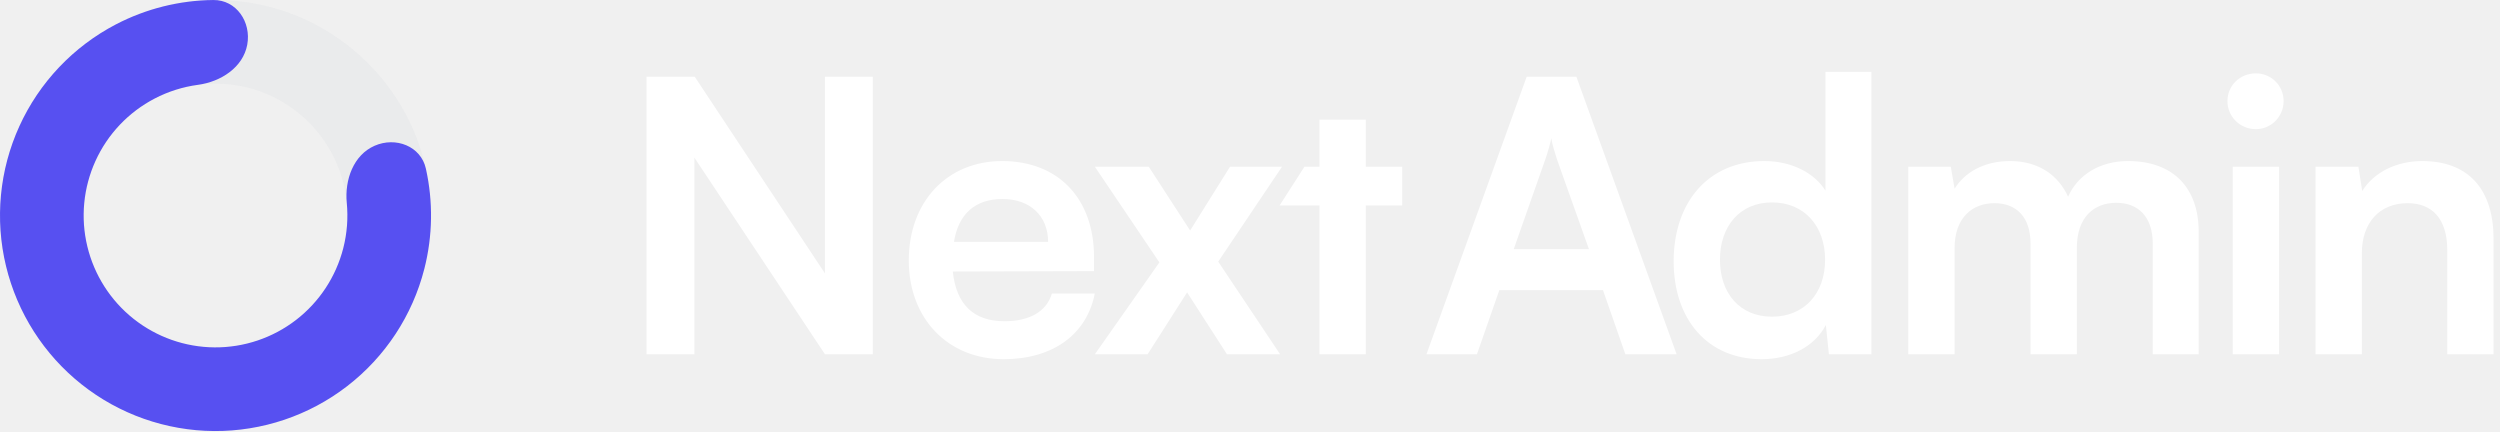
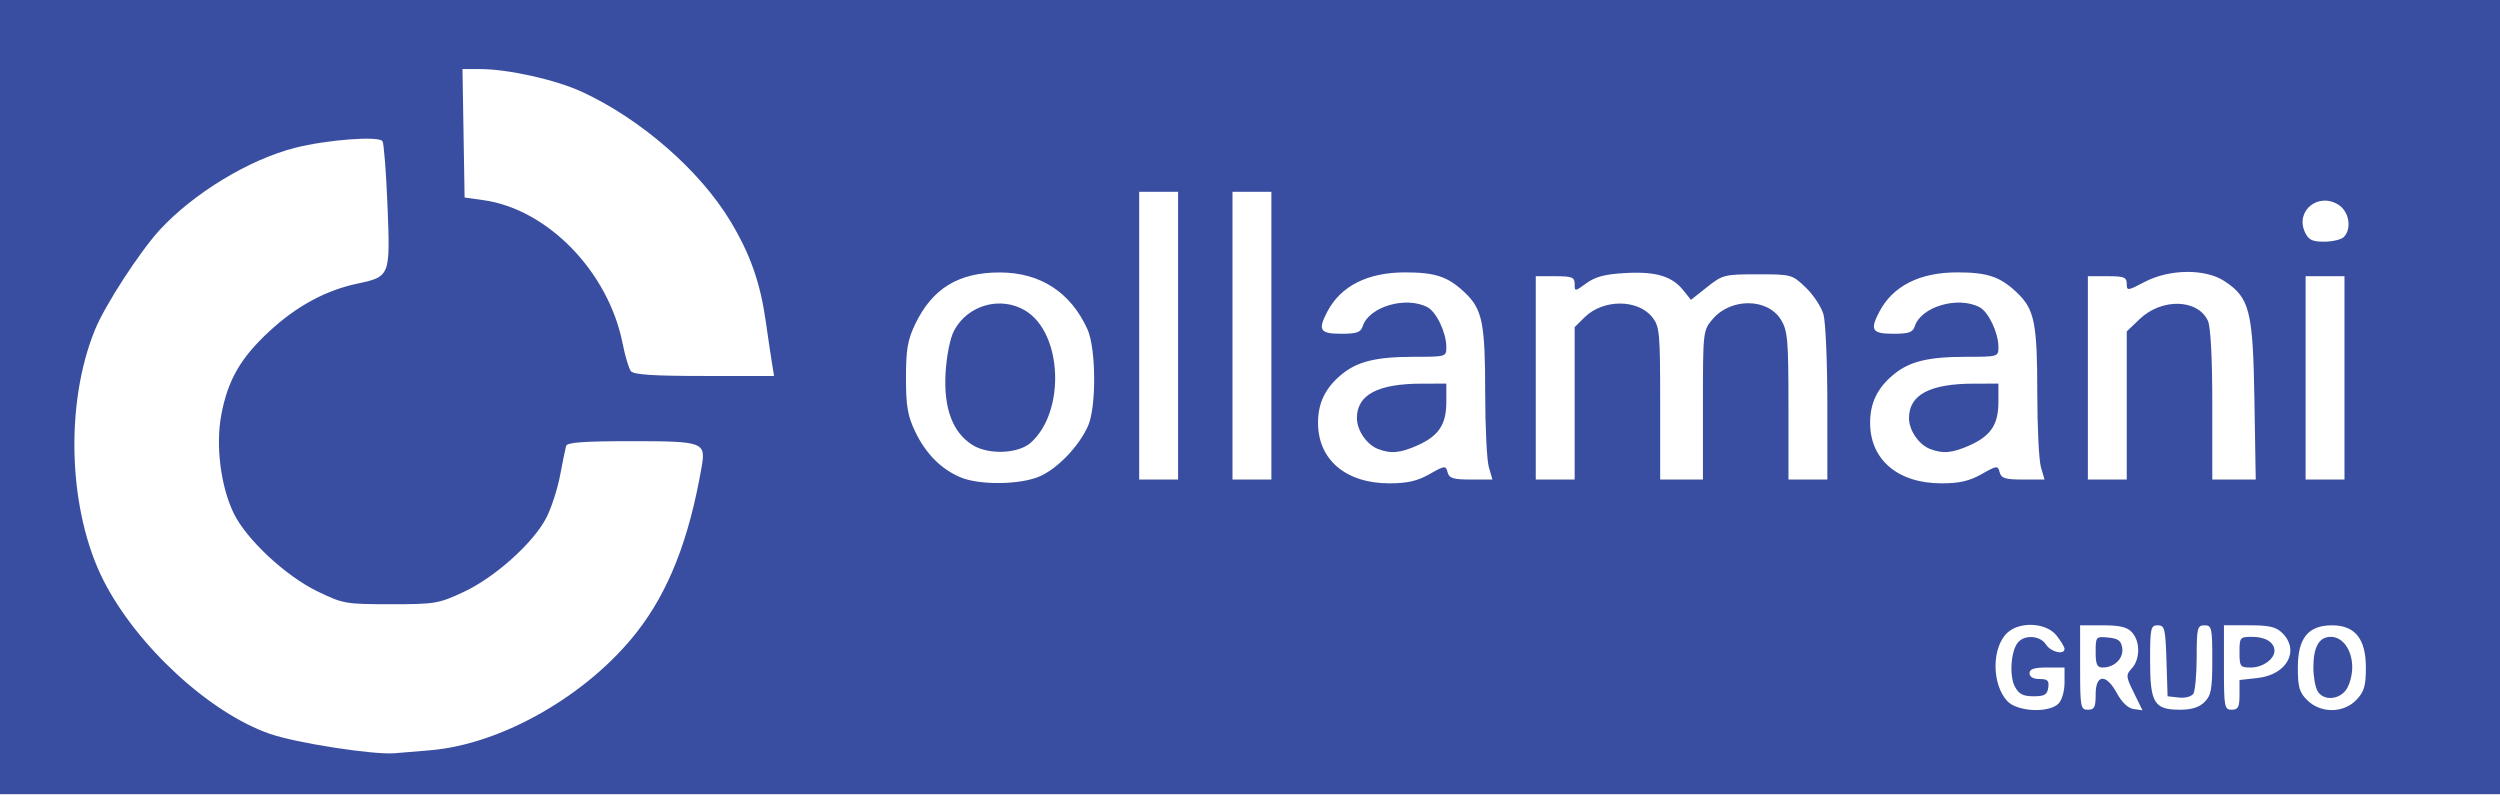
- <svg xmlns="http://www.w3.org/2000/svg" width="174" height="30" viewBox="0 0 174 30" fill="none">
-   <path opacity="0.2" d="M30 15C30 23.284 23.284 30 15 30C6.716 30 0 23.284 0 15C0 6.716 6.716 0 15 0C23.284 0 30 6.716 30 15ZM5.822 15C5.822 20.069 9.931 24.178 15 24.178C20.069 24.178 24.178 20.069 24.178 15C24.178 9.931 20.069 5.822 15 5.822C9.931 5.822 5.822 9.931 5.822 15Z" fill="#D1D5DB" />
-   <path d="M26.071 10.145C27.543 9.499 29.291 10.169 29.641 11.738C30.151 14.027 30.12 16.418 29.532 18.716C28.703 21.961 26.811 24.835 24.158 26.88C21.506 28.924 18.245 30.023 14.896 30C11.547 29.977 8.302 28.833 5.678 26.752C3.054 24.671 1.203 21.771 0.418 18.515C-0.367 15.259 -0.04 11.835 1.348 8.786C2.735 5.738 5.103 3.242 8.073 1.695C10.178 0.6 12.499 0.025 14.844 0.001C16.451 -0.016 17.501 1.534 17.208 3.114V3.114C16.914 4.695 15.372 5.69 13.778 5.904C12.732 6.044 11.711 6.365 10.762 6.859C8.944 7.806 7.495 9.333 6.647 11.198C5.798 13.063 5.597 15.159 6.078 17.151C6.558 19.143 7.691 20.917 9.296 22.191C10.902 23.464 12.887 24.164 14.937 24.178C16.986 24.192 18.981 23.52 20.604 22.269C22.227 21.018 23.384 19.259 23.892 17.274C24.157 16.237 24.237 15.17 24.136 14.119C23.981 12.519 24.599 10.79 26.071 10.145V10.145Z" fill="#5750F1" />
-   <path d="M48.329 24.657H45V5.343H48.355L57.417 19.029V5.343H60.746V24.657H57.417L48.329 10.971V24.657Z" fill="white" />
-   <path d="M69.856 25C65.973 25 63.251 22.173 63.251 18.131C63.251 14.036 65.92 11.209 69.751 11.209C73.661 11.209 76.144 13.824 76.144 17.893V18.87L66.316 18.897C66.554 21.195 67.769 22.358 69.909 22.358C71.679 22.358 72.842 21.671 73.212 20.429H76.197C75.642 23.283 73.264 25 69.856 25ZM69.777 13.851C67.875 13.851 66.712 14.881 66.395 16.836H72.948C72.948 15.04 71.706 13.851 69.777 13.851Z" fill="white" />
-   <path d="M79.874 24.657H76.202L80.693 18.263L76.202 11.605H79.954L82.833 16.044L85.608 11.605H89.227L84.788 18.21L89.095 24.657H85.396L82.622 20.35L79.874 24.657Z" fill="white" />
-   <path d="M95.058 24.657H91.835V14.3H89.06L90.787 11.605H91.835V8.329H95.058V11.605H97.594V14.3H95.058V24.657Z" fill="white" />
-   <path d="M102.795 24.657H99.281L106.256 5.343H109.717L116.692 24.657H113.125L111.566 20.192H104.354L102.795 24.657ZM107.55 11.103L105.357 17.338H110.589L108.369 11.103C108.211 10.601 108.026 10.02 107.973 9.624C107.894 9.993 107.735 10.575 107.55 11.103Z" fill="white" />
-   <path d="M122.615 25C118.837 25 116.486 22.226 116.486 18.184C116.486 14.115 118.864 11.209 122.8 11.209C124.623 11.209 126.235 11.975 127.054 13.27V5H130.251V24.657H127.292L127.08 22.622C126.288 24.128 124.597 25 122.615 25ZM123.329 22.041C125.574 22.041 127.027 20.429 127.027 18.078C127.027 15.727 125.574 14.088 123.329 14.088C121.083 14.088 119.709 15.753 119.709 18.078C119.709 20.403 121.083 22.041 123.329 22.041Z" fill="white" />
-   <path d="M136.04 24.657H132.817V11.605H135.776L136.04 13.137C136.701 12.054 138.022 11.209 139.898 11.209C141.879 11.209 143.253 12.186 143.94 13.692C144.6 12.186 146.133 11.209 148.114 11.209C151.285 11.209 153.028 13.111 153.028 16.123V24.657H149.832V16.968C149.832 15.092 148.828 14.115 147.295 14.115C145.736 14.115 144.548 15.119 144.548 17.259V24.657H141.324V16.942C141.324 15.119 140.347 14.141 138.814 14.141C137.282 14.141 136.04 15.145 136.04 17.259V24.657Z" fill="white" />
-   <path d="M157.012 8.989C155.902 8.989 155.03 8.118 155.03 7.034C155.03 5.951 155.902 5.106 157.012 5.106C158.068 5.106 158.94 5.951 158.94 7.034C158.94 8.118 158.068 8.989 157.012 8.989ZM155.4 24.657V11.605H158.623V24.657H155.4Z" fill="white" />
-   <path d="M164.384 24.657H161.161V11.605H164.146L164.41 13.296C165.23 11.975 166.815 11.209 168.585 11.209C171.861 11.209 173.552 13.243 173.552 16.625V24.657H170.329V17.391C170.329 15.198 169.245 14.141 167.581 14.141C165.599 14.141 164.384 15.515 164.384 17.629V24.657Z" fill="white" />
+ <svg xmlns="http://www.w3.org/2000/svg" width="170mm" height="54mm" viewBox="0 0 170 54" version="1.1" id="svg1" xml:space="preserve">
+   <defs id="defs1" />
+   <g id="layer1">
+     <rect style="fill:#ffffff;fill-opacity:1;stroke-width:0.405" id="rect5" width="170" height="54" x="0" y="0" />
+     <path style="fill:#394ea0;fill-opacity:1;stroke-width:0.993" d="M 0,27 V 0 h 85 85 V 27 54 H 85 0 Z m 29.241,24.019 c 4.862,-0.4 10.703,-3.737 14.063,-8.035 2.168,-2.773 3.554,-6.306 4.409,-11.243 0.291,-1.678 0.118,-1.741 -4.79,-1.741 -3.246,0 -4.361,0.082 -4.429,0.326 -0.05,0.179 -0.234,1.082 -0.409,2.005 -0.175,0.924 -0.594,2.215 -0.931,2.87 -0.878,1.708 -3.486,4.052 -5.616,5.047 -1.711,0.8 -1.943,0.839 -4.972,0.839 -3.073,0 -3.237,-0.029 -4.987,-0.878 -2.168,-1.052 -4.83,-3.538 -5.689,-5.311 -0.881,-1.819 -1.233,-4.592 -0.846,-6.667 0.446,-2.388 1.311,-3.893 3.287,-5.717 1.846,-1.704 3.828,-2.775 5.976,-3.23 2.221,-0.47 2.234,-0.504 2.044,-5.268 -0.091,-2.272 -0.244,-4.258 -0.342,-4.413 -0.233,-0.372 -3.787,-0.103 -5.955,0.451 -3.116,0.797 -6.873,3.074 -9.172,5.559 -1.352,1.462 -3.718,5.099 -4.41,6.781 -2.083,5.058 -1.839,12.349 0.571,17.087 2.263,4.446 7.234,9.022 11.33,10.428 1.815,0.623 7.034,1.431 8.46,1.311 0.436,-0.037 1.519,-0.127 2.406,-0.2 z M 139.973,47.851 c 0.237,-0.234 0.415,-0.851 0.415,-1.435 v -1.025 h -1.19 c -0.881,0 -1.19,0.101 -1.19,0.391 0,0.246 0.252,0.391 0.679,0.391 0.553,0 0.664,0.109 0.595,0.587 -0.069,0.48 -0.252,0.587 -1.002,0.587 -0.709,0 -0.997,-0.148 -1.266,-0.652 -0.394,-0.736 -0.276,-2.434 0.209,-3.01 0.46,-0.547 1.517,-0.469 1.903,0.141 0.326,0.515 1.261,0.734 1.261,0.296 0,-0.124 -0.247,-0.535 -0.548,-0.913 -0.695,-0.871 -2.481,-0.971 -3.335,-0.186 -1.072,0.985 -1.077,3.503 -0.009,4.651 0.673,0.723 2.812,0.832 3.476,0.177 z m 2.531,-0.634 c 0,-1.389 0.721,-1.421 1.454,-0.064 0.331,0.613 0.753,1.009 1.13,1.062 l 0.601,0.084 -0.583,-1.185 c -0.549,-1.114 -0.557,-1.213 -0.138,-1.67 0.568,-0.619 0.572,-1.83 0.008,-2.445 -0.329,-0.359 -0.822,-0.477 -1.983,-0.477 h -1.545 v 2.87 c 0,2.696 0.032,2.87 0.529,2.87 0.441,0 0.529,-0.174 0.529,-1.043 z m 0,-2.886 c 0,-1.039 0.017,-1.058 0.859,-0.978 0.681,0.065 0.878,0.214 0.95,0.719 0.099,0.694 -0.531,1.319 -1.331,1.319 -0.383,0 -0.478,-0.211 -0.478,-1.06 z m 7.403,3.408 c 0.45,-0.444 0.529,-0.87 0.529,-2.87 0,-2.174 -0.039,-2.348 -0.529,-2.348 -0.486,0 -0.529,0.175 -0.533,2.152 -0.002,1.184 -0.104,2.308 -0.227,2.499 -0.127,0.197 -0.553,0.31 -0.987,0.261 l -0.764,-0.086 -0.076,-2.413 c -0.069,-2.198 -0.122,-2.413 -0.595,-2.413 -0.478,0 -0.519,0.189 -0.519,2.393 0,2.887 0.278,3.347 2.024,3.347 0.796,0 1.311,-0.16 1.678,-0.522 z m 2.379,-0.488 v -1.01 l 1.245,-0.139 c 1.981,-0.22 2.874,-1.864 1.663,-3.06 -0.42,-0.415 -0.881,-0.522 -2.247,-0.522 h -1.719 v 2.87 c 0,2.696 0.032,2.87 0.529,2.87 0.438,0 0.529,-0.174 0.529,-1.01 z m 0,-2.903 c 0,-1.007 0.031,-1.043 0.872,-1.043 0.898,0 1.507,0.383 1.507,0.947 0,0.566 -0.808,1.14 -1.605,1.14 -0.727,0 -0.774,-0.064 -0.774,-1.043 z m 7.952,3.24 c 0.527,-0.554 0.641,-0.943 0.641,-2.196 0,-1.956 -0.734,-2.87 -2.305,-2.87 -1.617,0 -2.321,0.871 -2.321,2.87 0,1.339 0.102,1.69 0.649,2.229 0.912,0.9 2.463,0.885 3.337,-0.033 z m -2.655,-0.614 c -0.151,-0.278 -0.274,-0.99 -0.274,-1.582 0,-1.402 0.389,-2.087 1.184,-2.087 0.824,0 1.46,0.909 1.46,2.087 0,0.51 -0.185,1.188 -0.412,1.507 -0.51,0.718 -1.587,0.76 -1.959,0.075 z M 70.725,32.383 c 1.212,-0.543 2.647,-2.045 3.257,-3.408 0.581,-1.298 0.556,-5.288 -0.04,-6.596 -1.144,-2.51 -3.198,-3.842 -5.937,-3.852 -2.811,-0.01 -4.608,1.084 -5.773,3.516 -0.513,1.07 -0.625,1.726 -0.625,3.652 0,1.926 0.112,2.582 0.625,3.652 0.719,1.5 1.747,2.54 3.071,3.106 1.298,0.555 4.108,0.518 5.422,-0.071 z m -4.581,-2.115 c -1.368,-0.847 -1.989,-2.513 -1.843,-4.941 0.069,-1.148 0.31,-2.34 0.573,-2.839 0.923,-1.747 3.164,-2.379 4.846,-1.367 2.527,1.52 2.748,6.862 0.372,8.982 -0.844,0.753 -2.863,0.838 -3.948,0.165 z m 31.06,1.974 c 1.05,-0.593 1.106,-0.598 1.231,-0.127 0.108,0.409 0.381,0.494 1.591,0.494 h 1.46 l -0.246,-0.846 c -0.135,-0.465 -0.247,-2.725 -0.247,-5.022 -0.002,-4.785 -0.188,-5.707 -1.384,-6.845 -1.137,-1.082 -1.999,-1.374 -4.06,-1.374 -2.546,0 -4.367,0.917 -5.287,2.661 -0.665,1.262 -0.511,1.513 0.933,1.513 1.066,0 1.334,-0.094 1.47,-0.515 0.427,-1.328 2.939,-2.064 4.404,-1.29 0.612,0.323 1.282,1.739 1.282,2.71 0,0.653 -0.024,0.661 -2.181,0.662 -2.609,0.002 -3.871,0.31 -4.959,1.214 -1.093,0.907 -1.585,1.925 -1.585,3.276 0,2.514 1.9,4.12 4.867,4.114 1.208,-0.002 1.886,-0.158 2.711,-0.624 z m -3.518,-1.719 c -0.76,-0.302 -1.416,-1.271 -1.416,-2.089 0,-1.593 1.418,-2.344 4.428,-2.346 l 1.652,-0.002 v 1.246 c 0,1.532 -0.511,2.305 -1.952,2.95 -1.184,0.531 -1.838,0.589 -2.713,0.241 z m 41.06,1.719 c 1.05,-0.593 1.106,-0.598 1.231,-0.127 0.108,0.409 0.381,0.494 1.591,0.494 h 1.46 l -0.246,-0.846 c -0.135,-0.465 -0.247,-2.725 -0.247,-5.022 -0.002,-4.785 -0.188,-5.707 -1.384,-6.845 -1.137,-1.082 -1.999,-1.374 -4.06,-1.374 -2.546,0 -4.367,0.917 -5.287,2.661 -0.665,1.262 -0.511,1.513 0.933,1.513 1.066,0 1.334,-0.094 1.47,-0.515 0.427,-1.328 2.939,-2.064 4.404,-1.29 0.612,0.323 1.282,1.739 1.282,2.71 0,0.653 -0.024,0.661 -2.181,0.662 -2.609,0.002 -3.871,0.31 -4.959,1.214 -1.093,0.907 -1.585,1.925 -1.585,3.276 0,2.514 1.9,4.12 4.867,4.114 1.208,-0.002 1.886,-0.158 2.711,-0.624 z m -3.518,-1.719 c -0.76,-0.302 -1.416,-1.271 -1.416,-2.089 0,-1.593 1.418,-2.344 4.428,-2.346 l 1.652,-0.002 v 1.246 c 0,1.532 -0.511,2.305 -1.952,2.95 -1.184,0.531 -1.838,0.589 -2.713,0.241 z M 80.109,22.826 v -9.783 h -1.322 -1.322 v 9.783 9.783 h 1.322 1.322 z m 6.345,0 v -9.783 h -1.322 -1.322 v 9.783 9.783 h 1.322 1.322 z m 20.622,4.601 v -5.182 l 0.68,-0.671 c 1.257,-1.24 3.61,-1.244 4.596,-0.007 0.503,0.631 0.54,1.036 0.54,5.86 v 5.182 h 1.454 1.454 V 27.542 c 0,-5.039 0.004,-5.071 0.668,-5.85 1.235,-1.448 3.725,-1.426 4.631,0.04 0.463,0.75 0.515,1.338 0.516,5.855 l 9.9e-4,5.022 h 1.322 1.322 l -10e-4,-5.152 c -8.1e-4,-2.834 -0.119,-5.568 -0.262,-6.077 -0.143,-0.509 -0.685,-1.33 -1.203,-1.826 -0.931,-0.89 -0.972,-0.901 -3.28,-0.901 -2.253,0 -2.377,0.031 -3.433,0.869 l -1.096,0.869 -0.509,-0.638 c -0.775,-0.972 -1.874,-1.303 -3.947,-1.187 -1.385,0.077 -2.045,0.249 -2.649,0.69 -0.789,0.576 -0.804,0.577 -0.804,0.057 0,-0.462 -0.17,-0.53 -1.322,-0.53 h -1.322 v 6.913 6.913 h 1.322 1.322 z m 37.543,0.146 v -5.036 l 0.882,-0.843 c 1.497,-1.432 3.949,-1.369 4.636,0.119 0.189,0.41 0.299,2.506 0.299,5.721 v 5.075 h 1.477 1.477 l -0.089,-5.413 c -0.1,-6.086 -0.319,-6.949 -2.045,-8.084 -1.293,-0.85 -3.731,-0.825 -5.408,0.054 -1.179,0.618 -1.229,0.624 -1.229,0.13 0,-0.443 -0.183,-0.514 -1.322,-0.514 h -1.322 v 6.913 6.913 h 1.322 1.322 z m 14.806,-1.877 v -6.913 h -1.322 -1.322 v 6.913 6.913 h 1.322 1.322 z M 52.498,24.717 c -0.076,-0.466 -0.27,-1.767 -0.43,-2.889 -0.375,-2.626 -1.057,-4.557 -2.396,-6.78 C 47.591,11.589 43.585,8.097 39.578,6.247 37.782,5.417 34.545,4.696 32.622,4.696 h -1.173 l 0.072,4.367 0.072,4.367 1.297,0.183 c 4.355,0.614 8.489,4.877 9.447,9.742 0.169,0.858 0.423,1.706 0.564,1.885 0.189,0.239 1.519,0.326 4.996,0.326 h 4.739 z M 159.372,16.122 c 0.56,-0.552 0.377,-1.724 -0.342,-2.188 -1.372,-0.887 -2.968,0.397 -2.297,1.849 0.245,0.53 0.49,0.652 1.311,0.652 0.556,0 1.153,-0.141 1.328,-0.313 z" id="path1" />
+   </g>
</svg>
